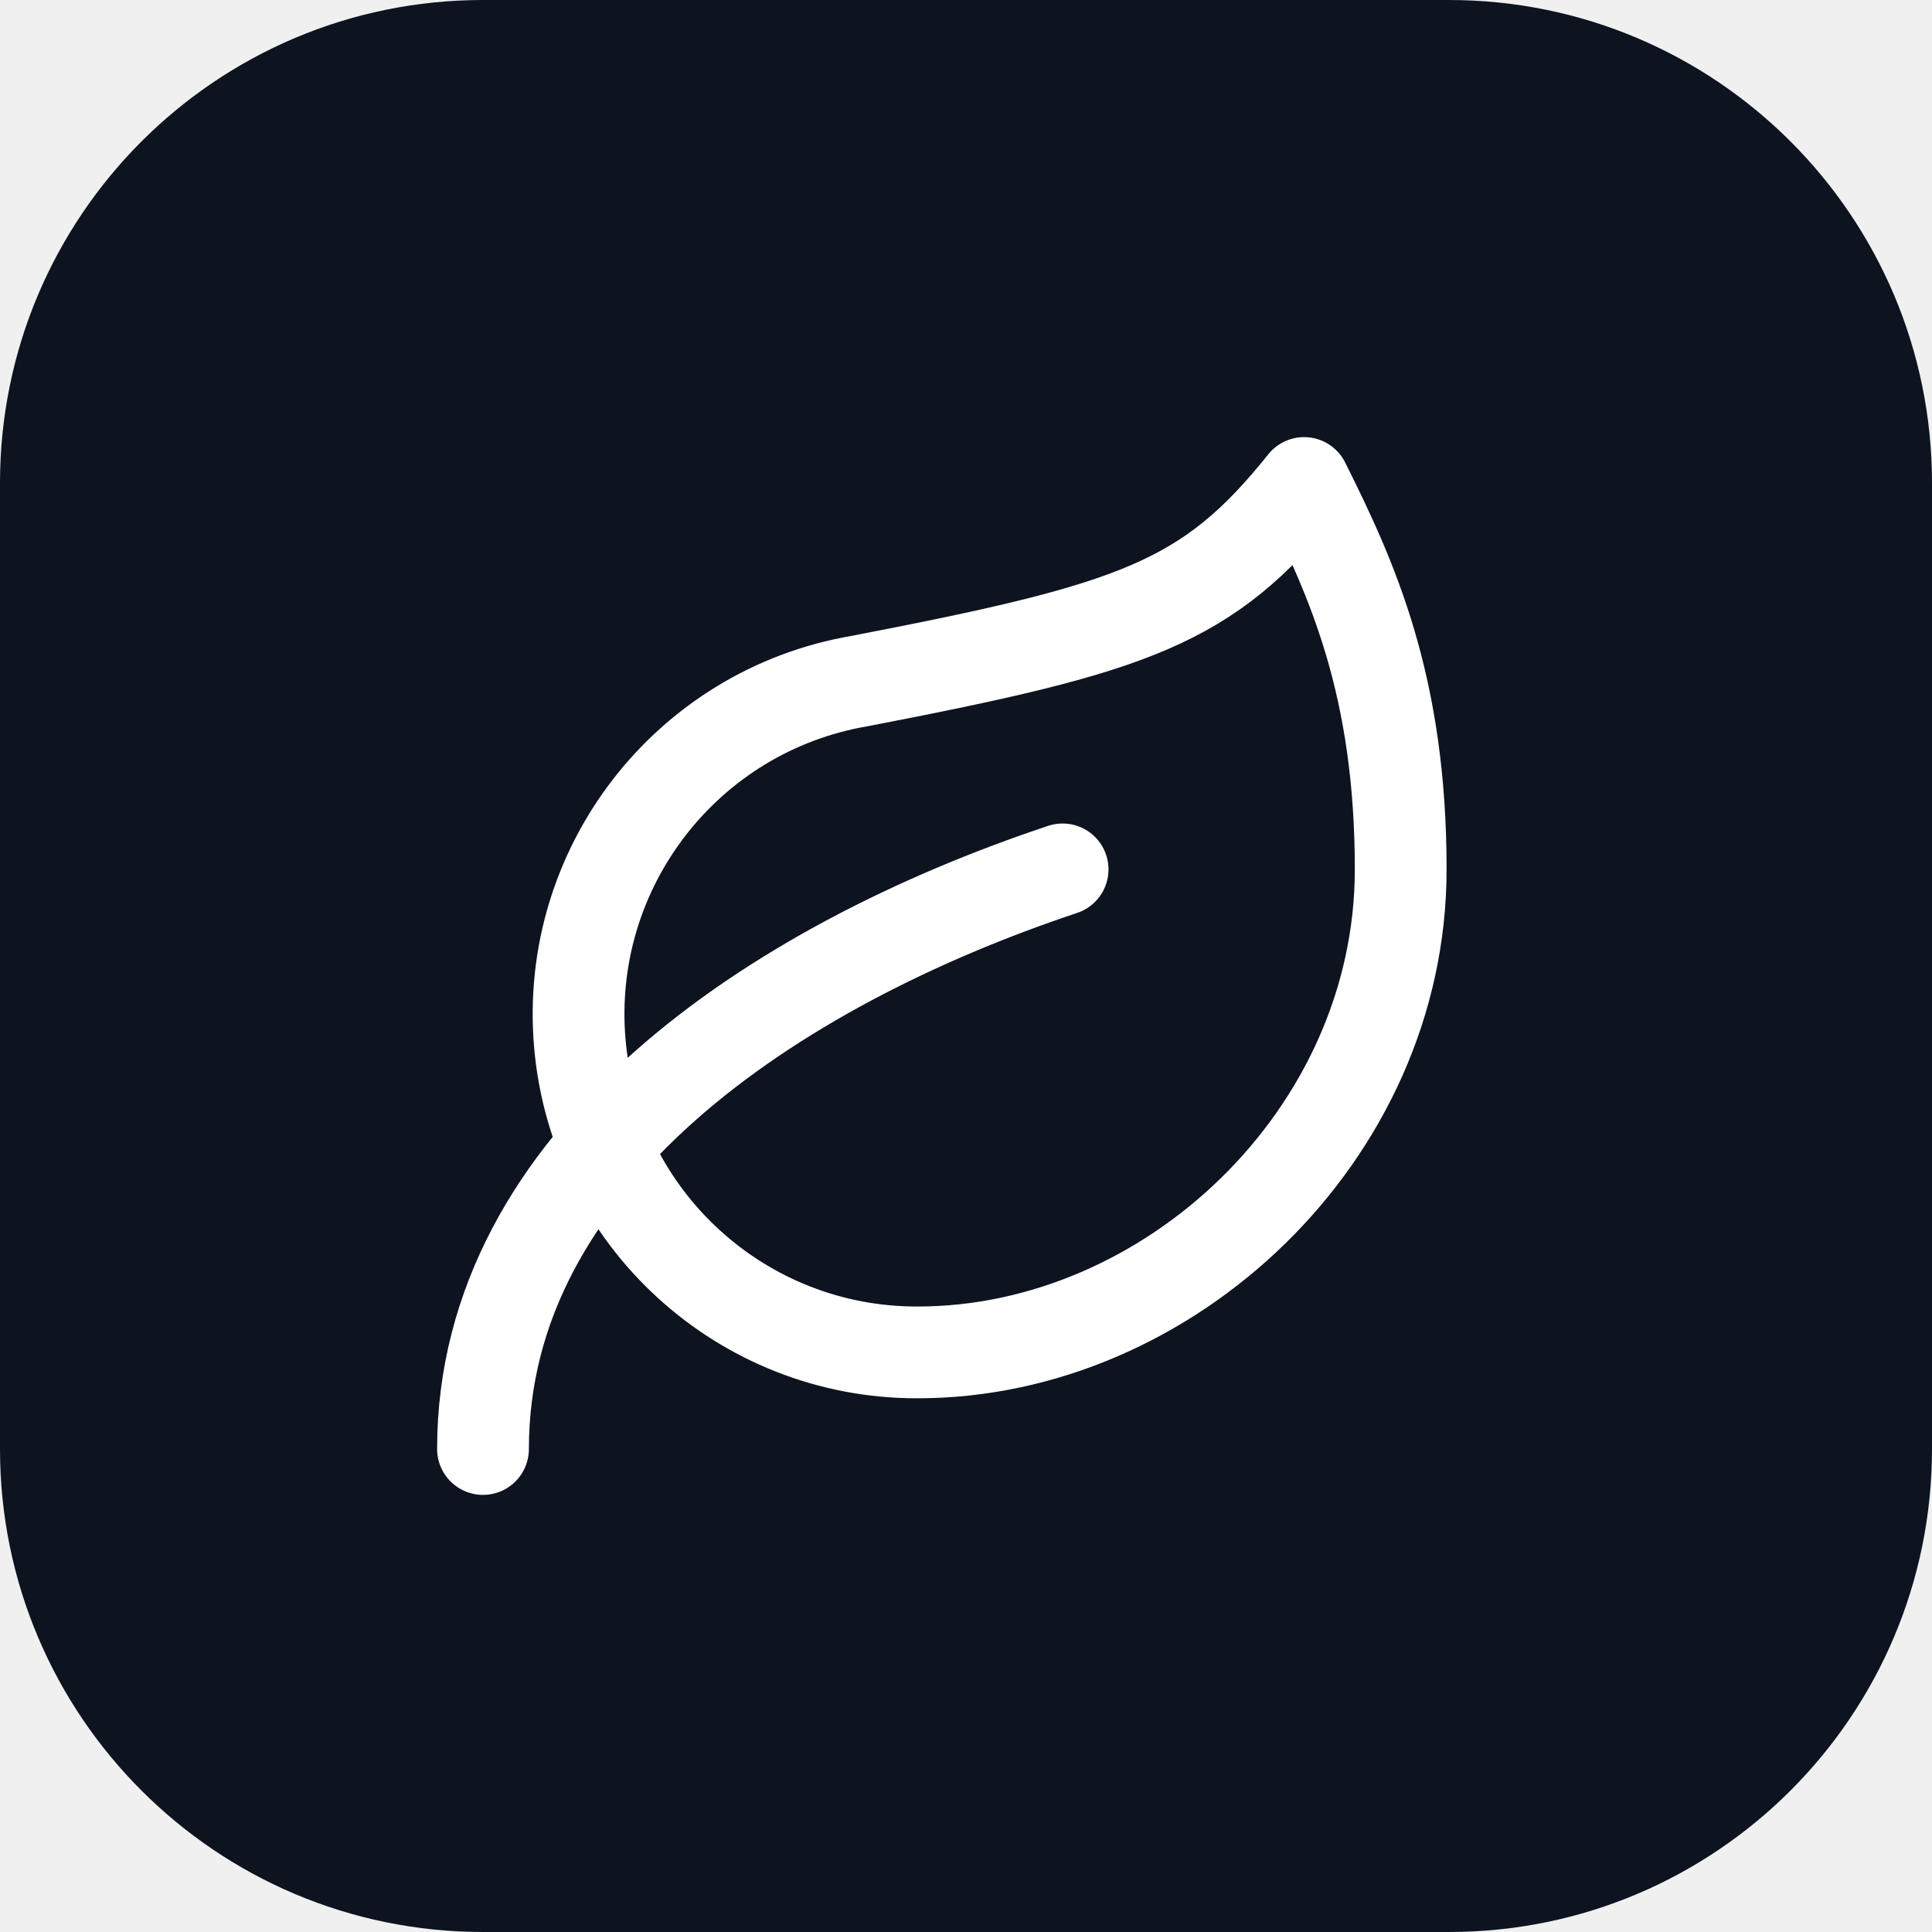
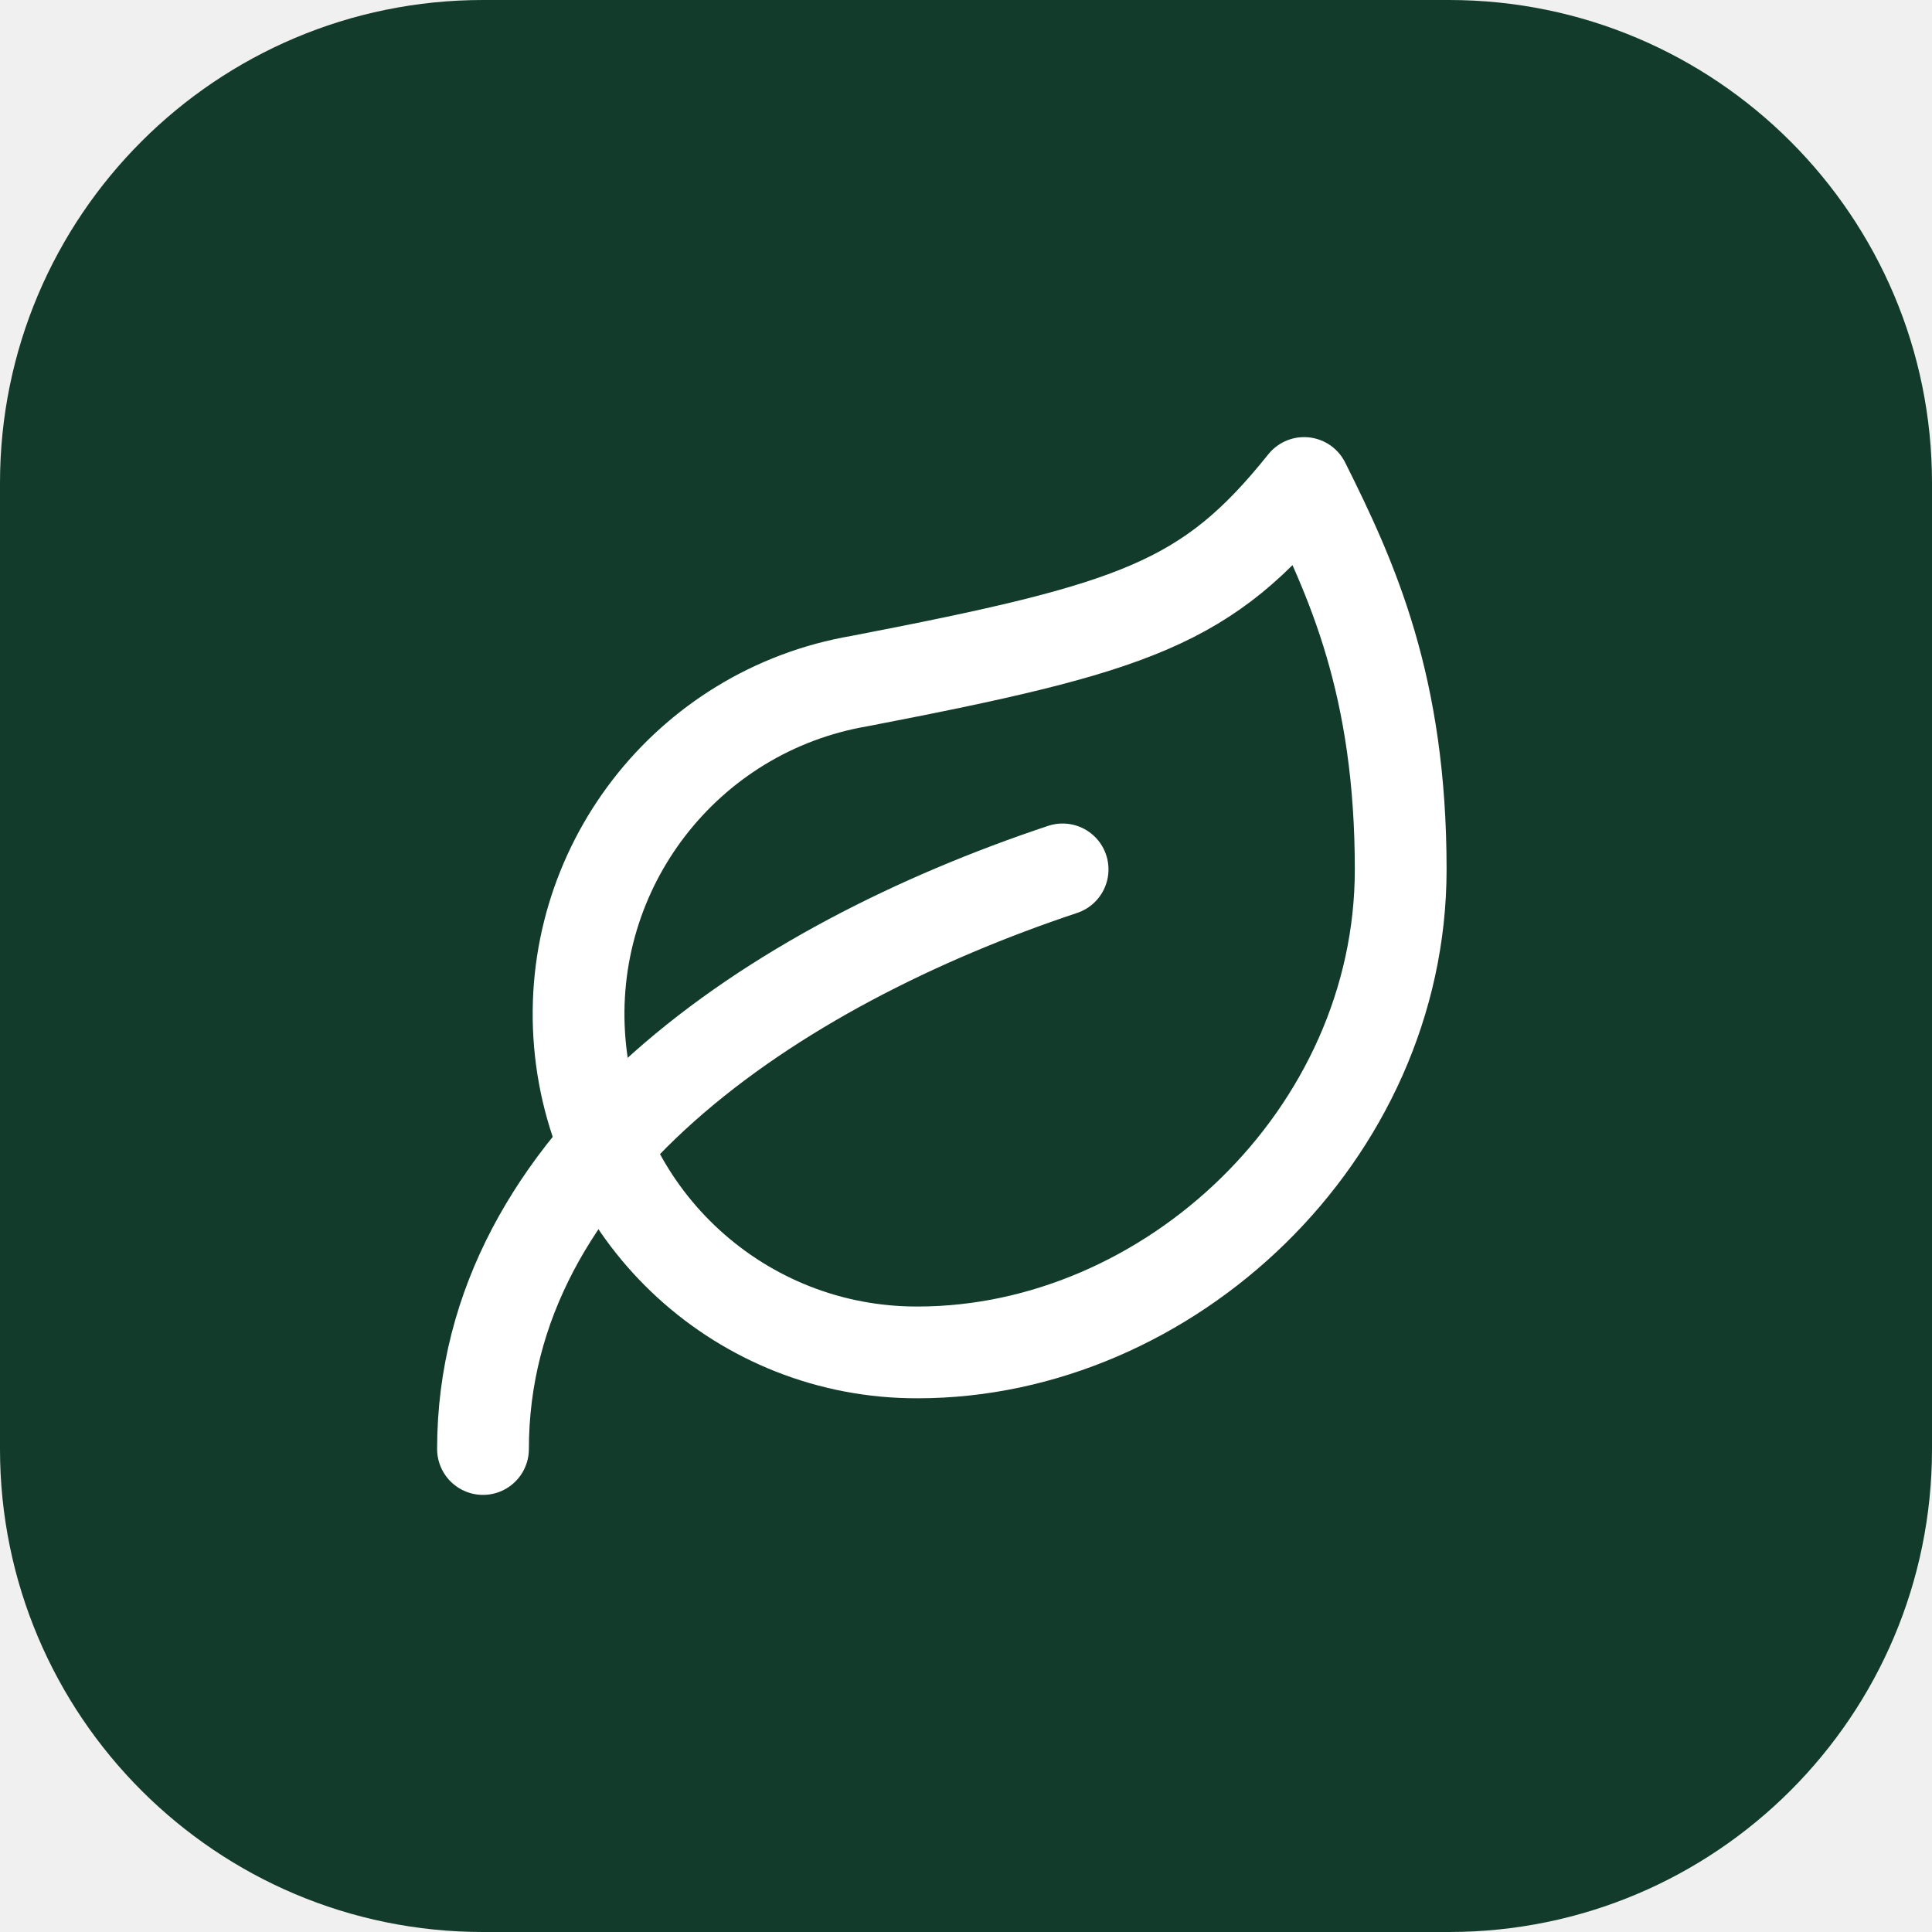
<svg xmlns="http://www.w3.org/2000/svg" viewBox="0 0 40 40">
-   <rect width="40" height="40" rx="10" fill="#0d1420" />
+   <rect width="40" height="40" rx="10" fill="#123b2c" />
  <g transform="translate(8 8)" fill="none" stroke="#ffffff" stroke-width="1.9" stroke-linecap="round" stroke-linejoin="round">
    <path d="M11 20A7 7 0 0 1 9.8 6.1C15.5 5 17 4.5 19 2c1 2 2 4.2 2 8 0 5.5-4.8 10-10 10Z" />
    <path d="M2 22c0-6 6-10 12-12" />
  </g>
</svg>
